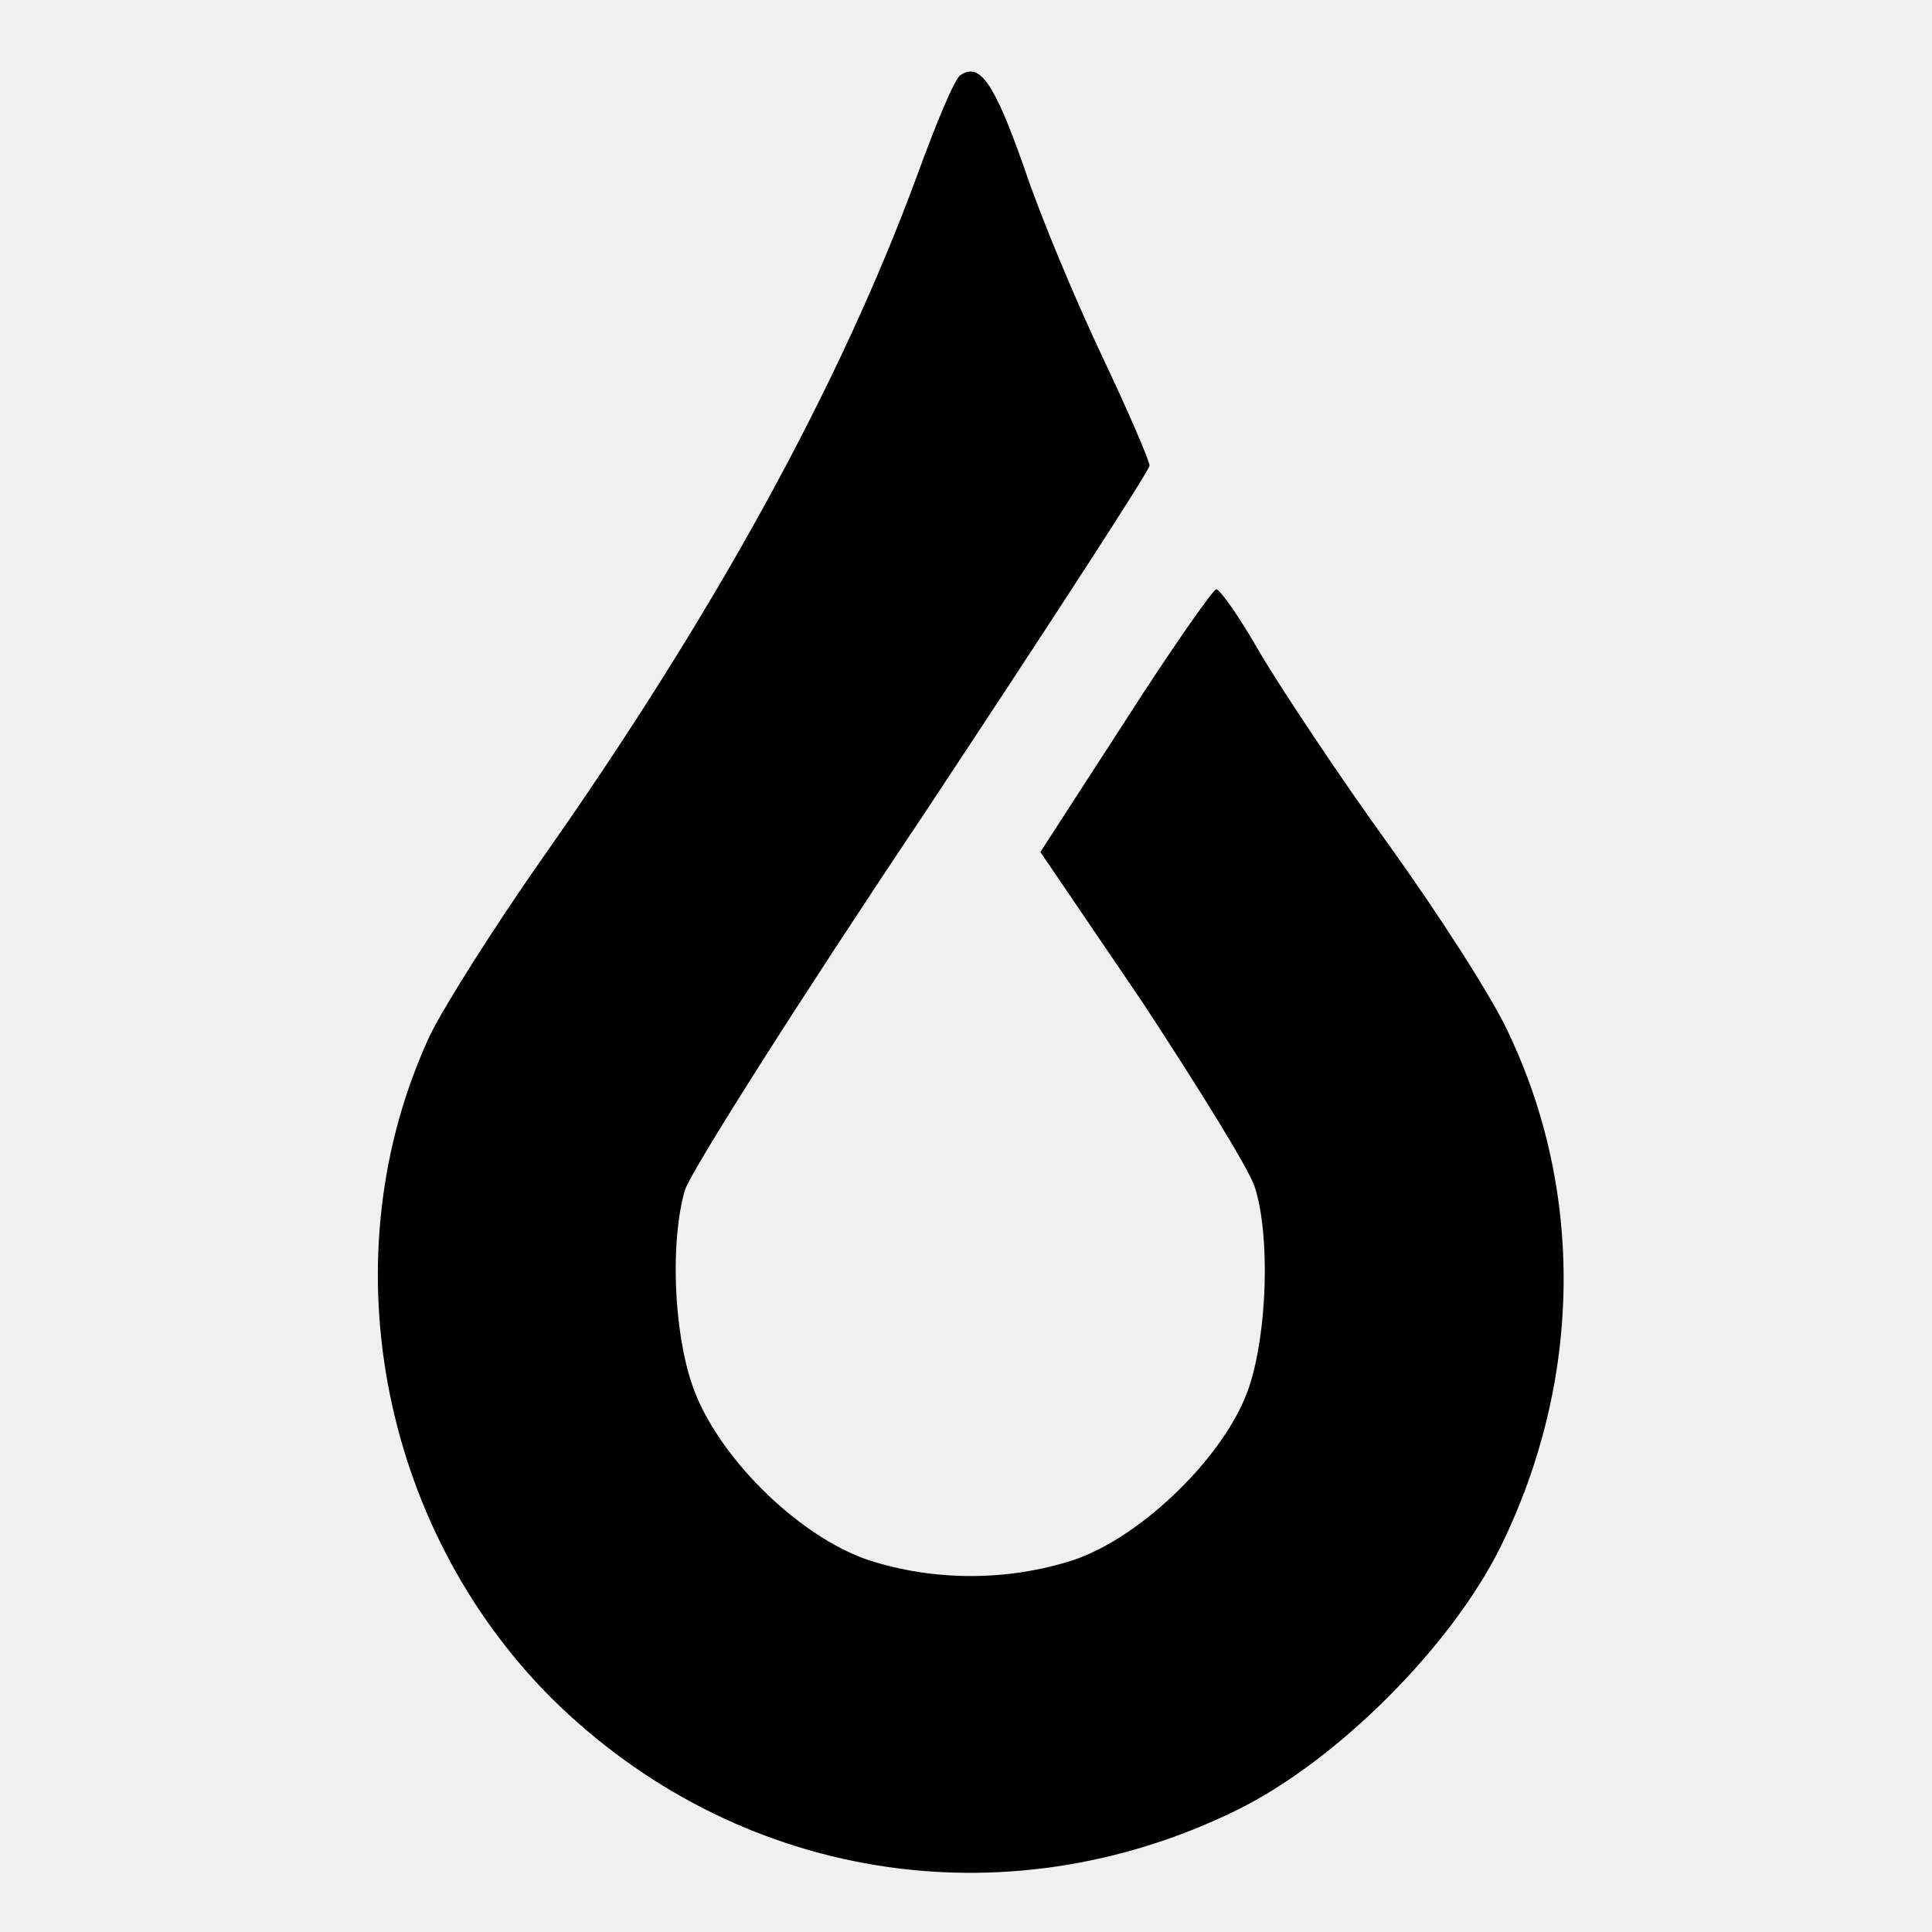
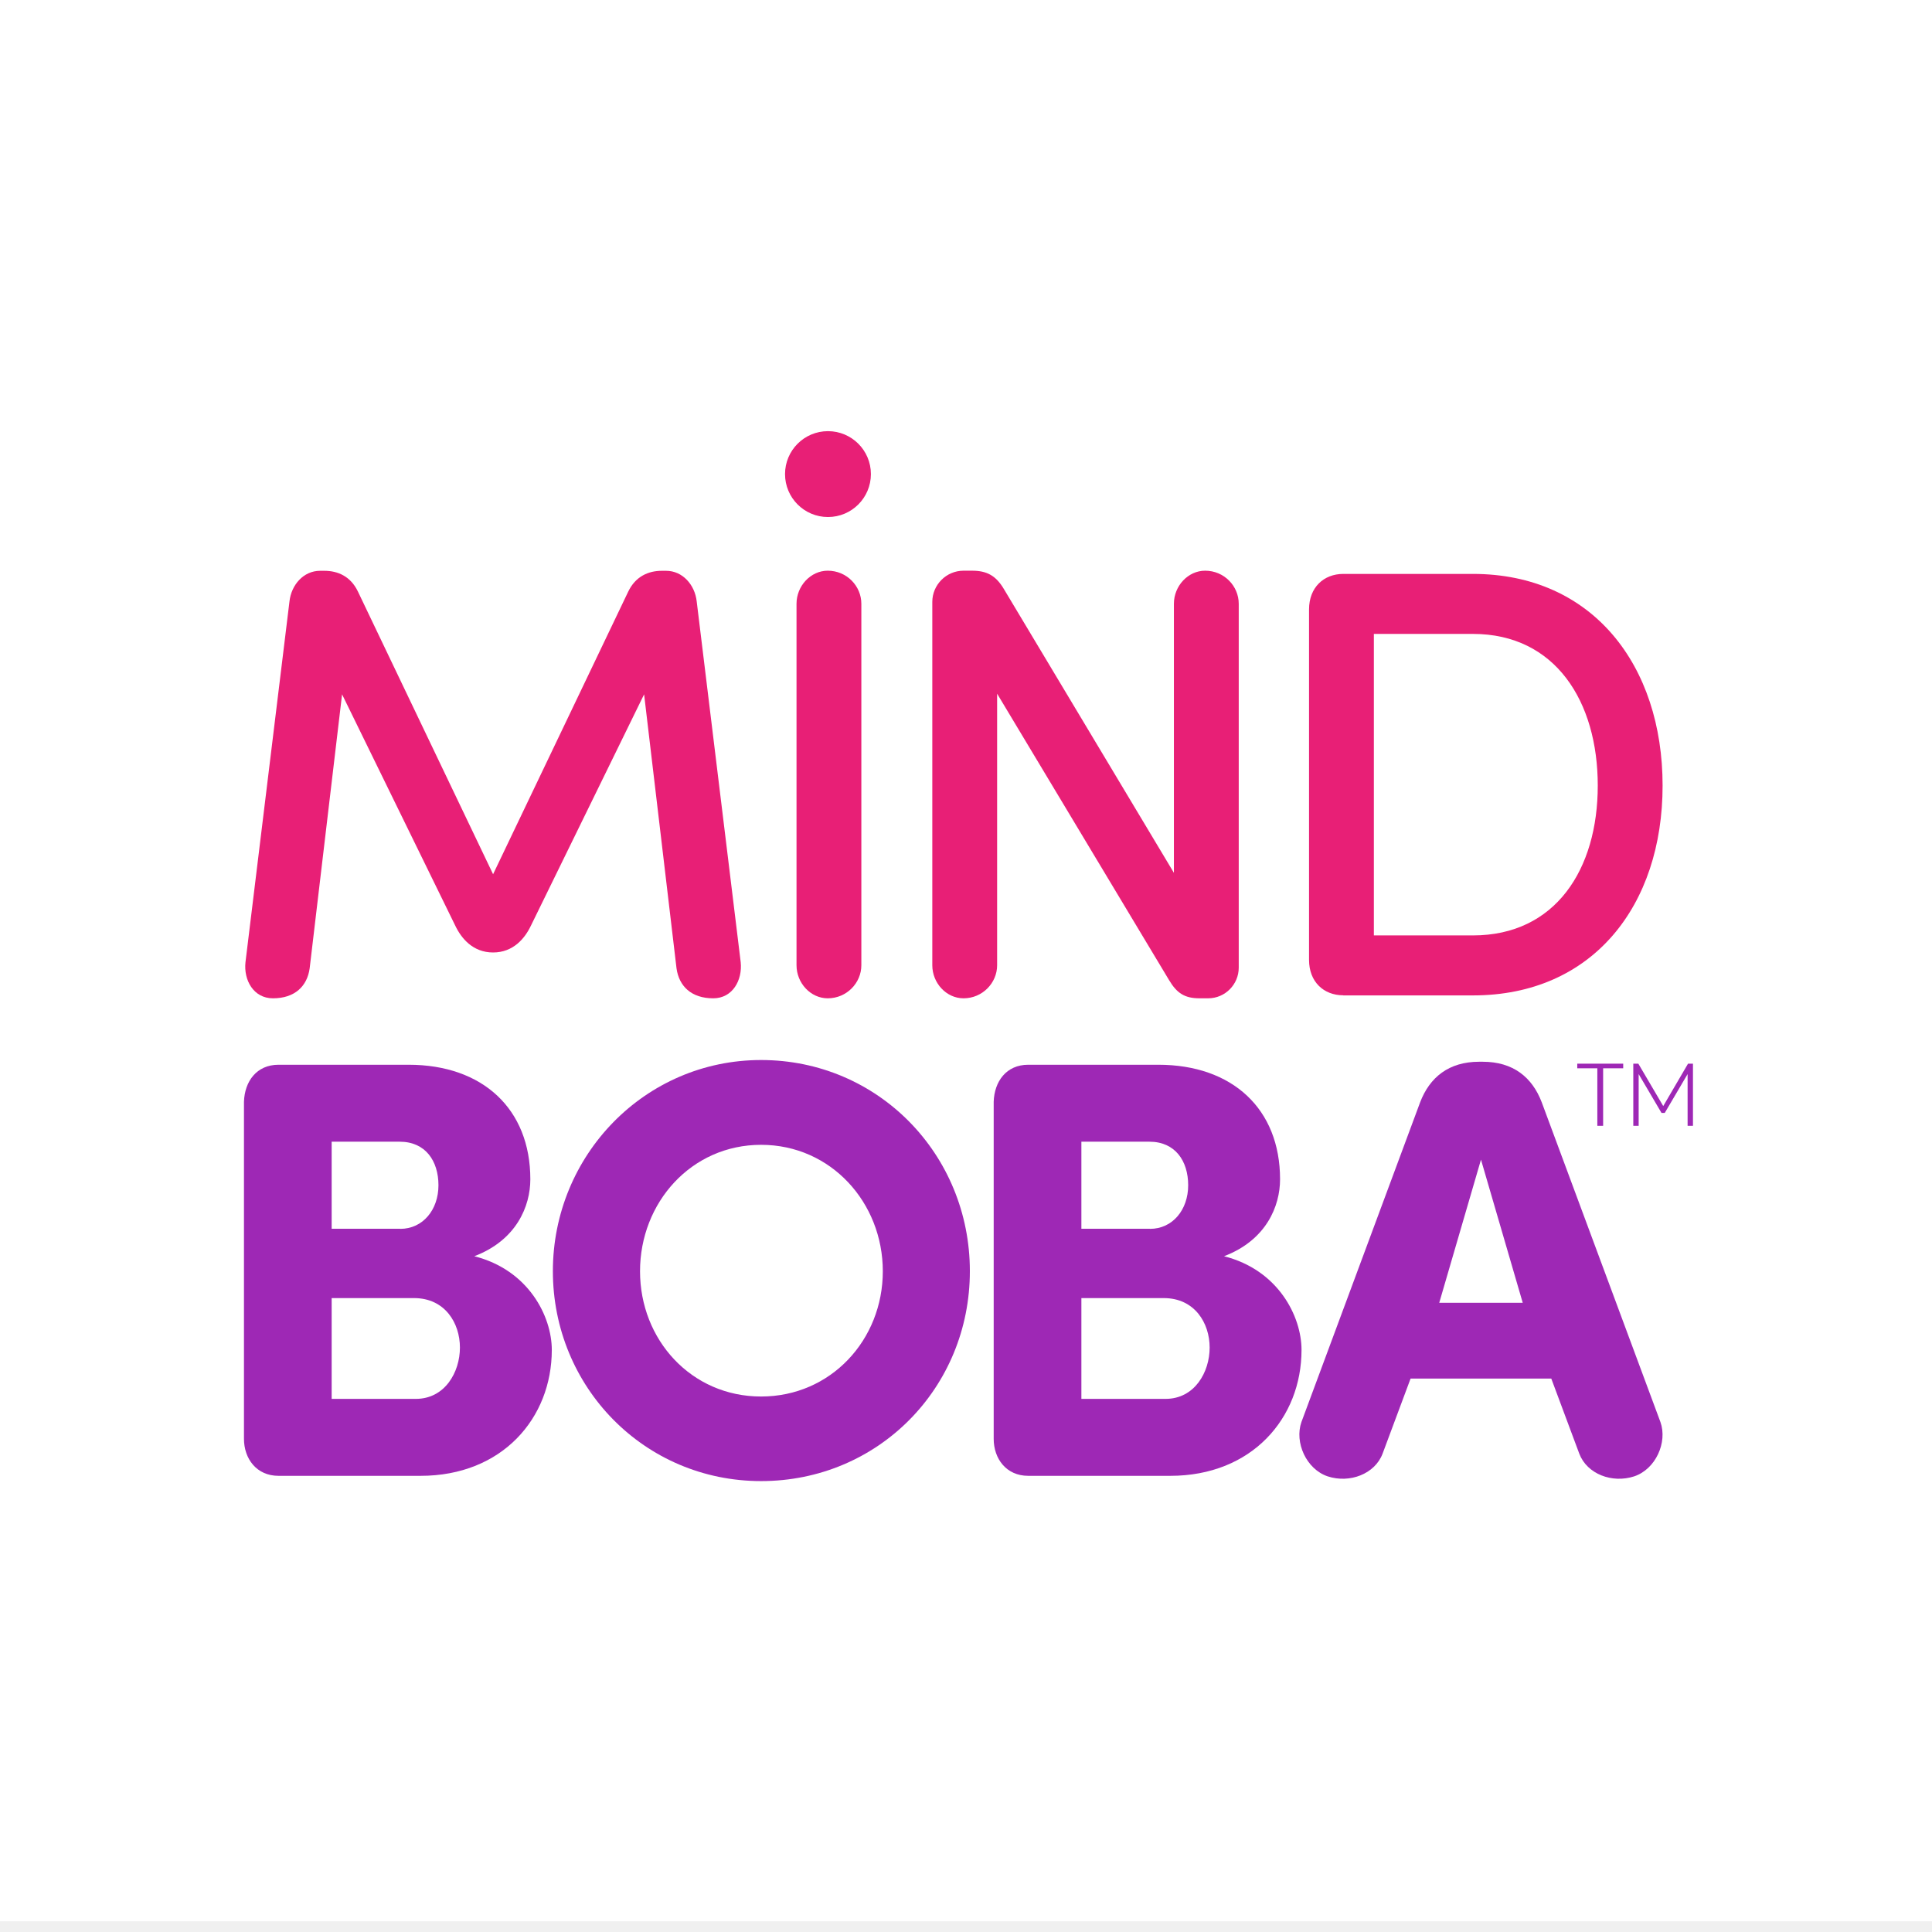
- <svg xmlns="http://www.w3.org/2000/svg" version="1.0" width="200pt" height="200pt" viewBox="0 0 200 200" preserveAspectRatio="xMidYMid meet">
-   <g transform="translate(0,200) scale(0.1,-0.1)" fill="#000000" stroke="none">
-     <path d="M994 1922 c-6 -4 -25 -50 -44 -102 -80 -218 -210 -455 -391 -712 -49 -70 -100 -151 -114 -180 -105 -226 -53 -507 126 -686 190 -188 468 -234 709 -116 104 51 223 170 274 274 84 172 86 367 7 532 -16 35 -72 122 -123 193 -52 72 -111 161 -133 198 -21 37 -42 67 -46 67 -3 0 -46 -61 -94 -136 l-88 -136 106 -156 c57 -87 110 -172 116 -191 16 -50 13 -150 -6 -207 -23 -69 -110 -155 -182 -179 -68 -22 -144 -22 -212 0 -74 25 -159 110 -183 183 -19 57 -22 148 -7 200 6 19 116 193 246 387 129 195 235 358 235 363 0 5 -22 56 -49 113 -27 57 -64 145 -81 196 -31 88 -46 109 -66 95z" />
+ <svg xmlns="http://www.w3.org/2000/svg" id="Layer_1" data-name="Layer 1" viewBox="0 0 180 180">
+   <defs>
+     <style>
+       .cls-1 {
+         fill: #e81f76;
+       }
+ 
+       .cls-1, .cls-2, .cls-3 {
+         stroke-width: 0px;
+       }
+ 
+       .cls-2 {
+         fill: #fff;
+       }
+ 
+       .cls-3 {
+         fill: #9e28b5;
+       }
+     </style>
+   </defs>
+   <rect class="cls-2" y="-1" width="180" height="180" />
+   <circle class="cls-1" cx="77.14" cy="44.17" r="4" />
+   <g>
+     <path class="cls-1" d="m42.41,86.23l-10.54-21.54-3.02,25.53c-.23,1.65-1.37,2.79-3.42,2.79-1.82,0-2.74-1.71-2.56-3.36l4.1-33.62c.17-1.54,1.31-2.85,2.85-2.85h.4c1.25,0,2.45.51,3.13,1.94l12.59,26.33,12.59-26.33c.68-1.42,1.88-1.94,3.13-1.94h.4c1.54,0,2.68,1.31,2.85,2.85l4.1,33.62c.17,1.65-.74,3.36-2.56,3.36-2.05,0-3.19-1.14-3.42-2.79l-3.02-25.53-10.54,21.54c-.57,1.2-1.65,2.51-3.53,2.51s-2.96-1.31-3.53-2.51Z" />
+     <path class="cls-1" d="m80.25,89.93c0,1.65-1.37,3.08-3.13,3.08-1.6,0-2.91-1.42-2.91-3.08v-33.68c0-1.65,1.31-3.08,2.91-3.08,1.77,0,3.13,1.43,3.13,3.08v33.68Z" />
+     <path class="cls-1" d="m115.41,90.16c0,1.54-1.25,2.85-2.85,2.85h-.8c-1.37,0-2.11-.46-2.85-1.71l-16.01-26.67v25.3c0,1.65-1.37,3.08-3.13,3.08-1.6,0-2.91-1.42-2.91-3.08v-33.85c0-1.6,1.31-2.91,2.91-2.91h.8c1.37,0,2.22.46,2.96,1.71l15.84,26.44v-25.07c0-1.65,1.31-3.08,2.91-3.08,1.77,0,3.13,1.43,3.13,3.08v33.91Z" />
+     <path class="cls-1" d="m125.15,92.73c-1.82,0-3.19-1.25-3.19-3.3v-32.65c0-2.05,1.37-3.31,3.19-3.31h12.08c11.17,0,17.67,8.55,17.67,19.72s-6.5,19.55-17.67,19.55h-12.08Zm2.85-5.58h9.23c7.69,0,11.63-6.15,11.63-13.96s-3.93-14.13-11.63-14.13h-9.23v28.09Z" />
+   </g>
+   <g>
+     <path class="cls-3" d="m25.95,137.5c-2.06,0-3.22-1.61-3.22-3.45v-31.4c.06-1.89,1.17-3.45,3.22-3.45h12.12c6.89,0,11.34,4.11,11.34,10.67,0,2.5-1.28,5.67-5.22,7.17,5.06,1.28,7.22,5.61,7.22,8.73,0,6.34-4.61,11.73-12.23,11.73h-13.23Zm11.34-23.01c2.11,0,3.56-1.78,3.56-4.06s-1.22-4.06-3.61-4.06h-6.34v8.11h6.39Zm-6.39,6.45v9.39h7.84c2.72,0,4.11-2.5,4.11-4.78s-1.39-4.61-4.28-4.61h-7.67Z" />
+     <path class="cls-3" d="m70.91,98.76c10.89,0,19.45,8.78,19.45,19.67s-8.56,19.56-19.45,19.56-19.4-8.78-19.4-19.56,8.56-19.67,19.4-19.67Zm0,31.35c6.5,0,11.34-5.28,11.34-11.67s-4.83-11.78-11.34-11.78-11.28,5.39-11.28,11.78,4.78,11.67,11.28,11.67Z" />
+     <path class="cls-3" d="m95.8,137.5c-2.06,0-3.22-1.61-3.22-3.45v-31.4c.06-1.89,1.17-3.45,3.22-3.45h12.12c6.89,0,11.34,4.11,11.34,10.67,0,2.5-1.28,5.67-5.22,7.17,5.06,1.28,7.22,5.61,7.22,8.73,0,6.34-4.61,11.73-12.23,11.73h-13.23Zm11.34-23.01c2.11,0,3.56-1.78,3.56-4.06s-1.22-4.06-3.61-4.06h-6.34v8.11h6.39Zm-6.39,6.45v9.39h7.84c2.72,0,4.11-2.5,4.11-4.78s-1.39-4.61-4.28-4.61h-7.67Z" />
+     <path class="cls-3" d="m131.42,128.44l-2.61,7c-.72,1.89-3.06,2.78-5.11,2.11-2-.67-3.11-3.17-2.45-5.06l11.06-29.79c.89-2.33,2.67-3.78,5.5-3.78h.33c2.83,0,4.61,1.44,5.5,3.78l11.06,29.79c.67,1.89-.44,4.39-2.45,5.06-2.06.67-4.39-.22-5.11-2.11l-2.61-7h-13.12Zm10.45-7.06l-3.89-13.34-3.89,13.34h7.78Z" />
+   </g>
+   <g>
+     <path class="cls-3" d="m148.82,99.53h-1.87v-.43h4.28v.43h-1.87v5.36h-.54v-5.36Z" />
+     <path class="cls-3" d="m152.16,99.1h.48l2.32,3.95,2.31-3.95h.46v5.79h-.5v-4.82l-2.13,3.62h-.3l-2.13-3.62v4.82h-.5v-5.79Z" />
  </g>
</svg>
